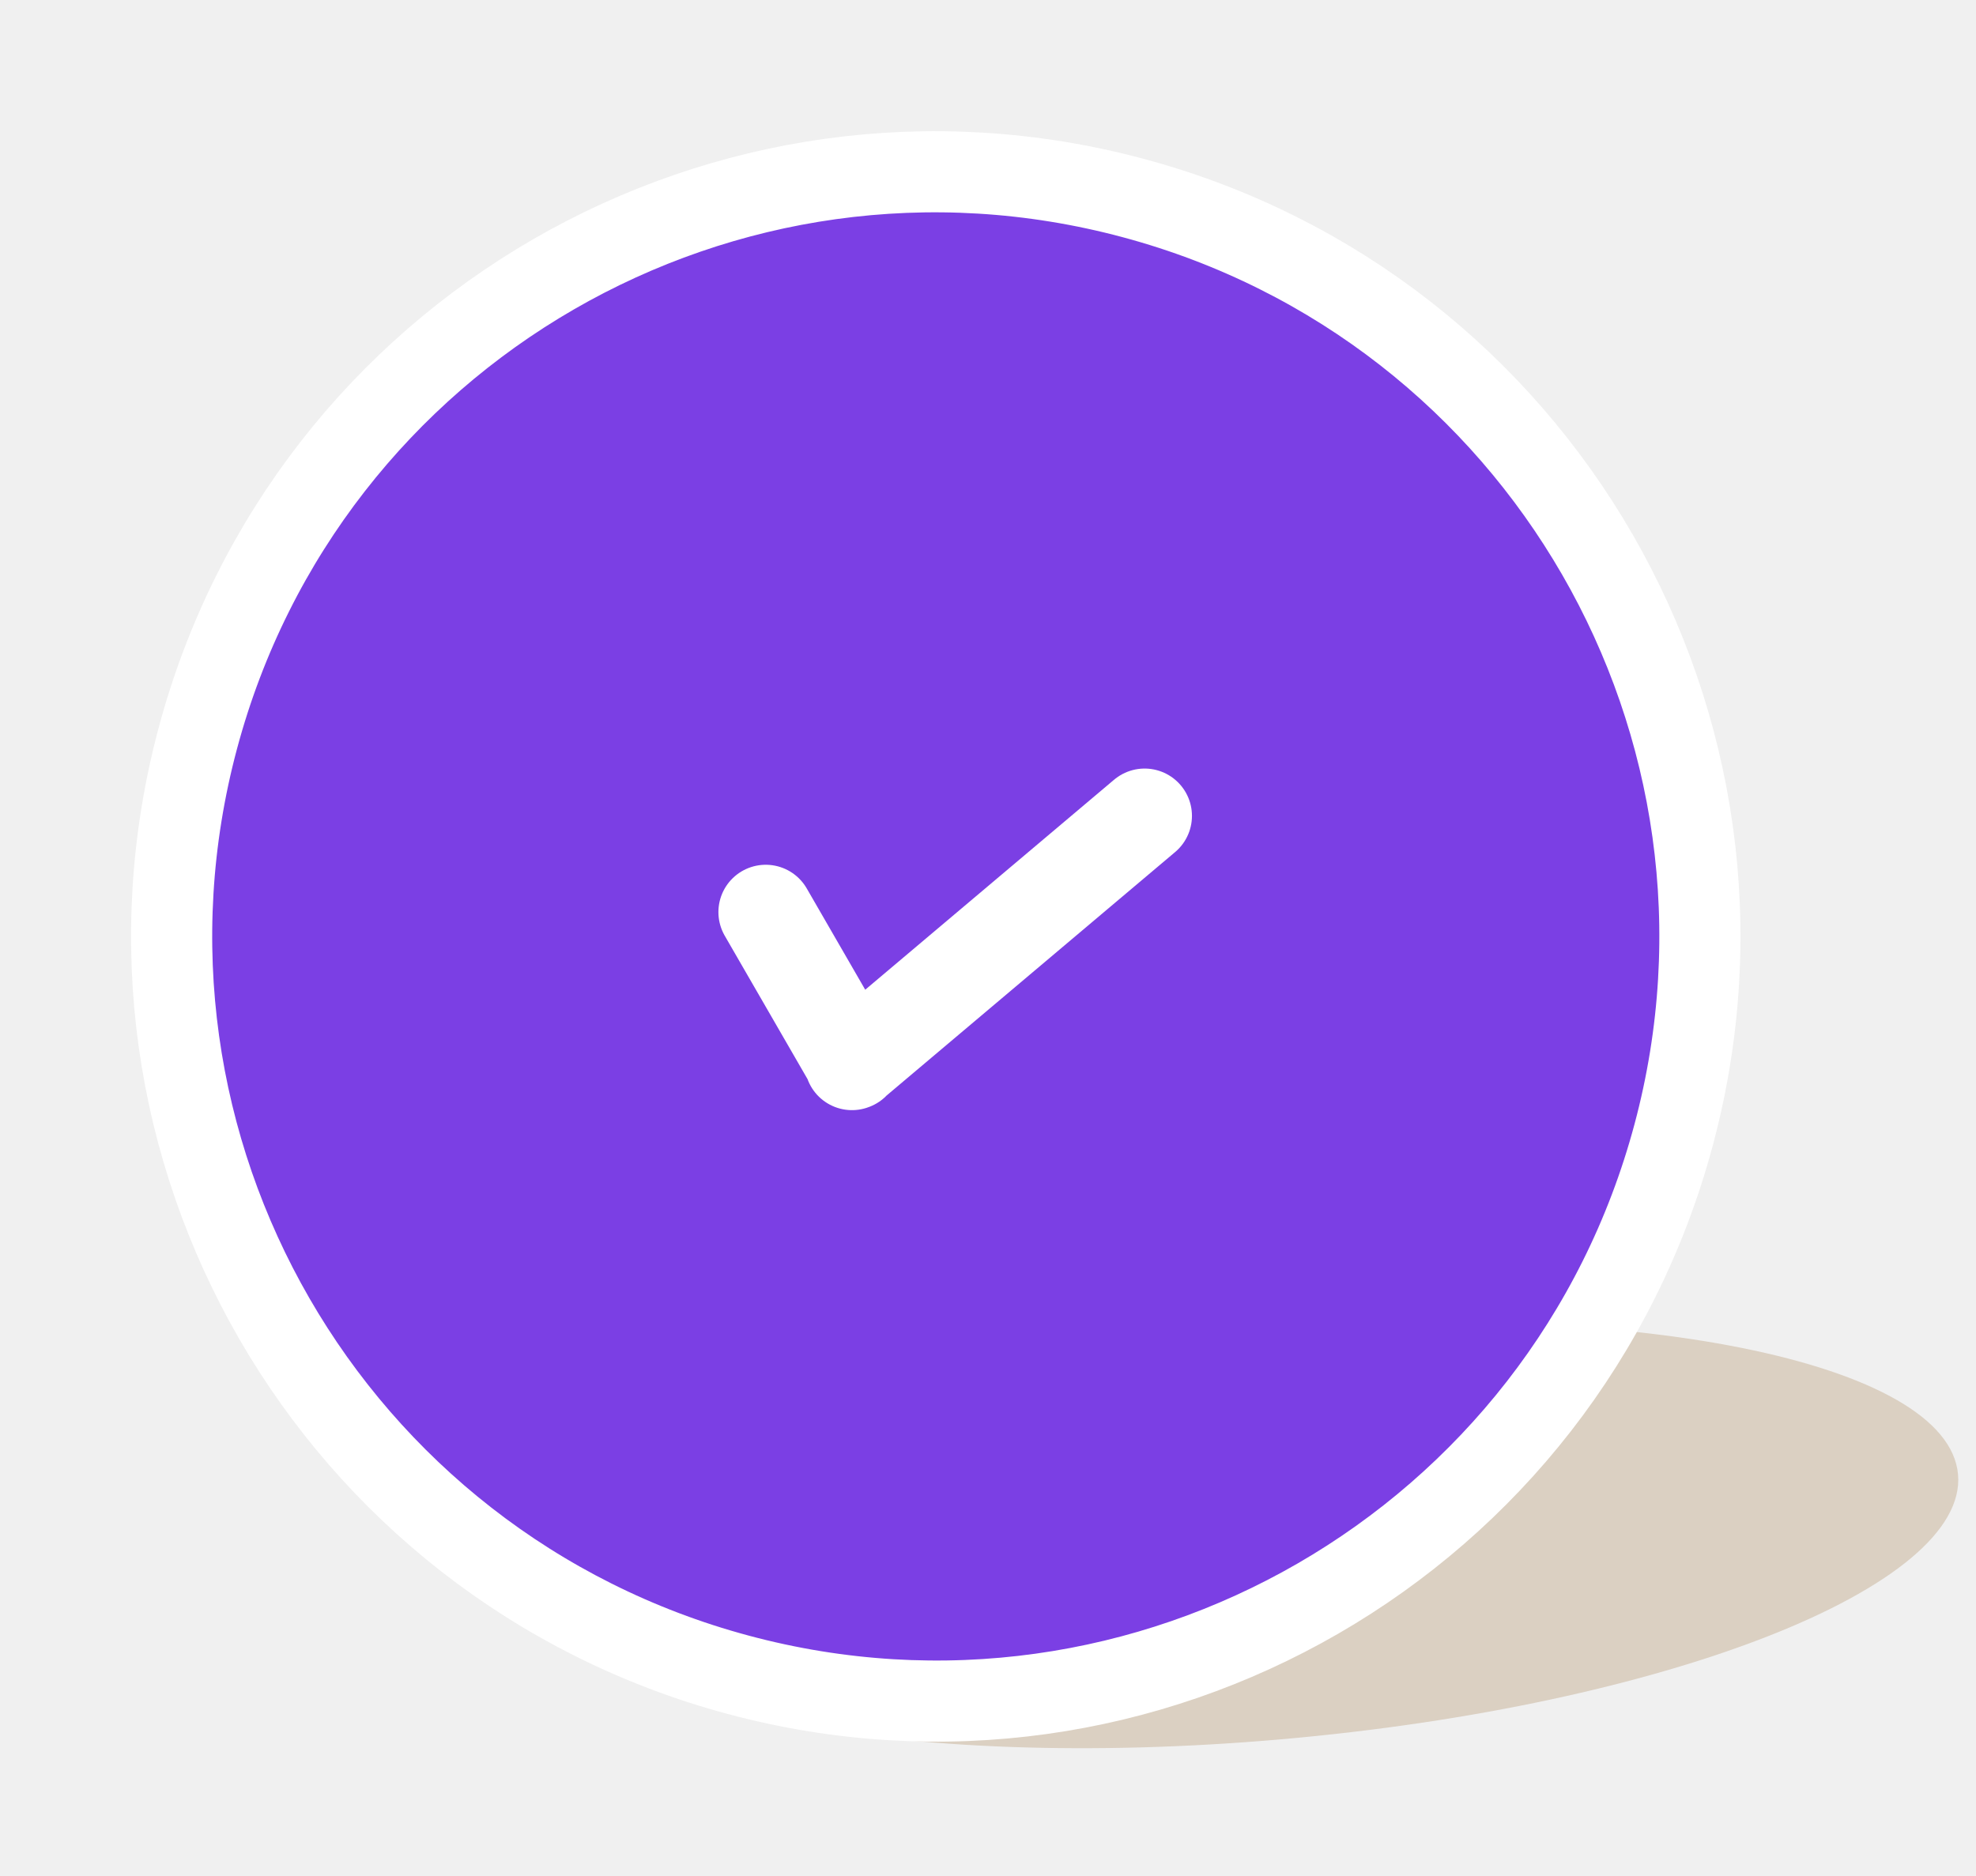
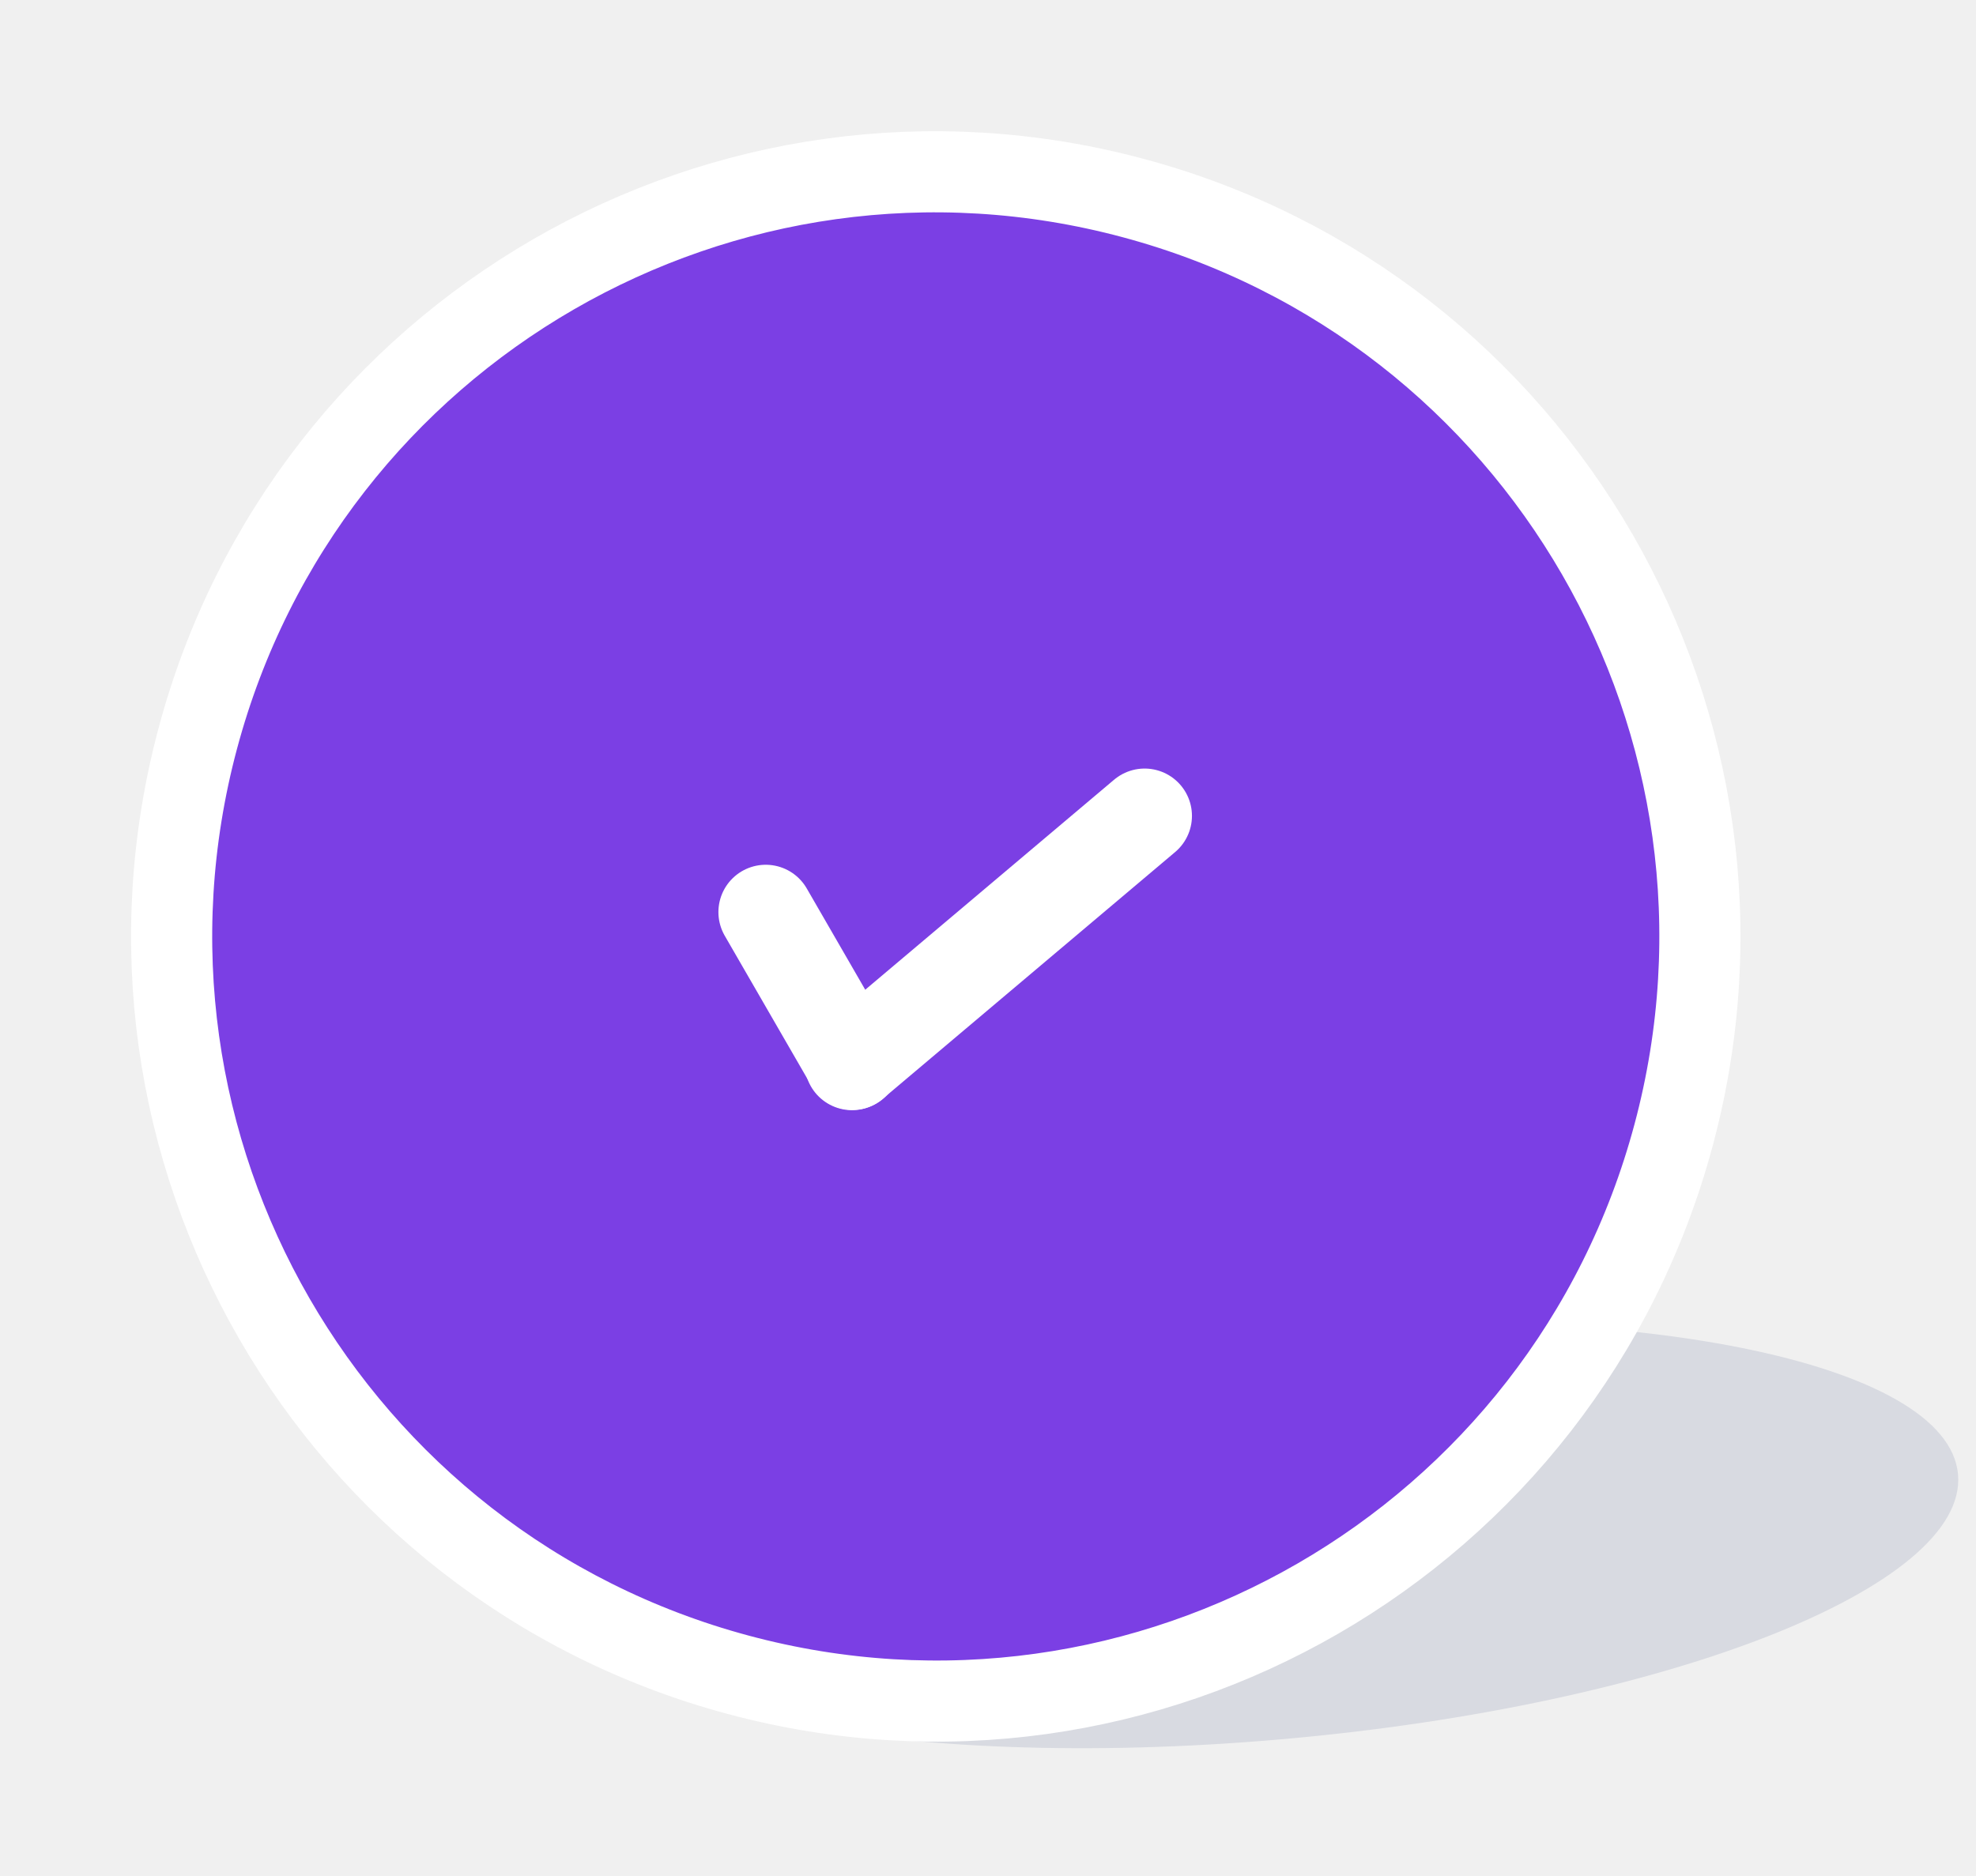
- <svg xmlns="http://www.w3.org/2000/svg" width="119" height="113" fill="none" viewBox="0 0 119 113">
-   <path fill="#C7B299" fill-rule="evenodd" d="M117.918 88.814c.593 6.788-17.652 13.93-40.75 15.953-23.1 2.023-42.306-1.838-42.899-8.625-.593-6.788 17.652-13.93 40.751-15.954 23.099-2.023 42.305 1.838 42.898 8.626z" clip-rule="evenodd" opacity=".525" />
-   <path fill="#7B3FE4" stroke="#fff" stroke-width="4.886" d="M44.459 100.883c24.544 6.589 49.768-7.982 56.338-32.546 6.57-24.563-8.001-49.818-32.546-56.407-24.545-6.589-49.769 7.983-56.339 32.547-6.57 24.563 8.002 49.817 32.547 56.406z" />
-   <path stroke="#fff" stroke-linecap="round" stroke-width="5.701" d="M46.115 54.94l5.233 9.065M68.932 49.145L51.308 64.02" />
+ <svg xmlns="http://www.w3.org/2000/svg" width="119" height="113" viewBox="0 0 119 113" fill="none">
+   <path fill-rule="evenodd" clip-rule="evenodd" d="M117.918 88.814C118.511 95.602 100.266 102.744 77.168 104.767C54.069 106.79 34.862 102.929 34.269 96.142C33.676 89.354 51.921 82.211 75.02 80.188C98.118 78.165 117.325 82.026 117.918 88.814Z" fill="#293A6C" fill-opacity="0.12" />
+   <path d="M44.459 100.883C69.003 107.472 94.227 92.901 100.797 68.337C107.367 43.774 92.796 18.52 68.251 11.931C43.706 5.341 18.483 19.913 11.912 44.477C5.342 69.04 19.914 94.294 44.459 100.883Z" fill="#7B3FE4" stroke="white" stroke-width="4.886" />
+   <path d="M46.115 54.94L51.349 64.005" stroke="white" stroke-width="5.701" stroke-linecap="round" />
+   <path d="M68.932 49.145L51.308 64.021" stroke="white" stroke-width="5.701" stroke-linecap="round" />
</svg>
